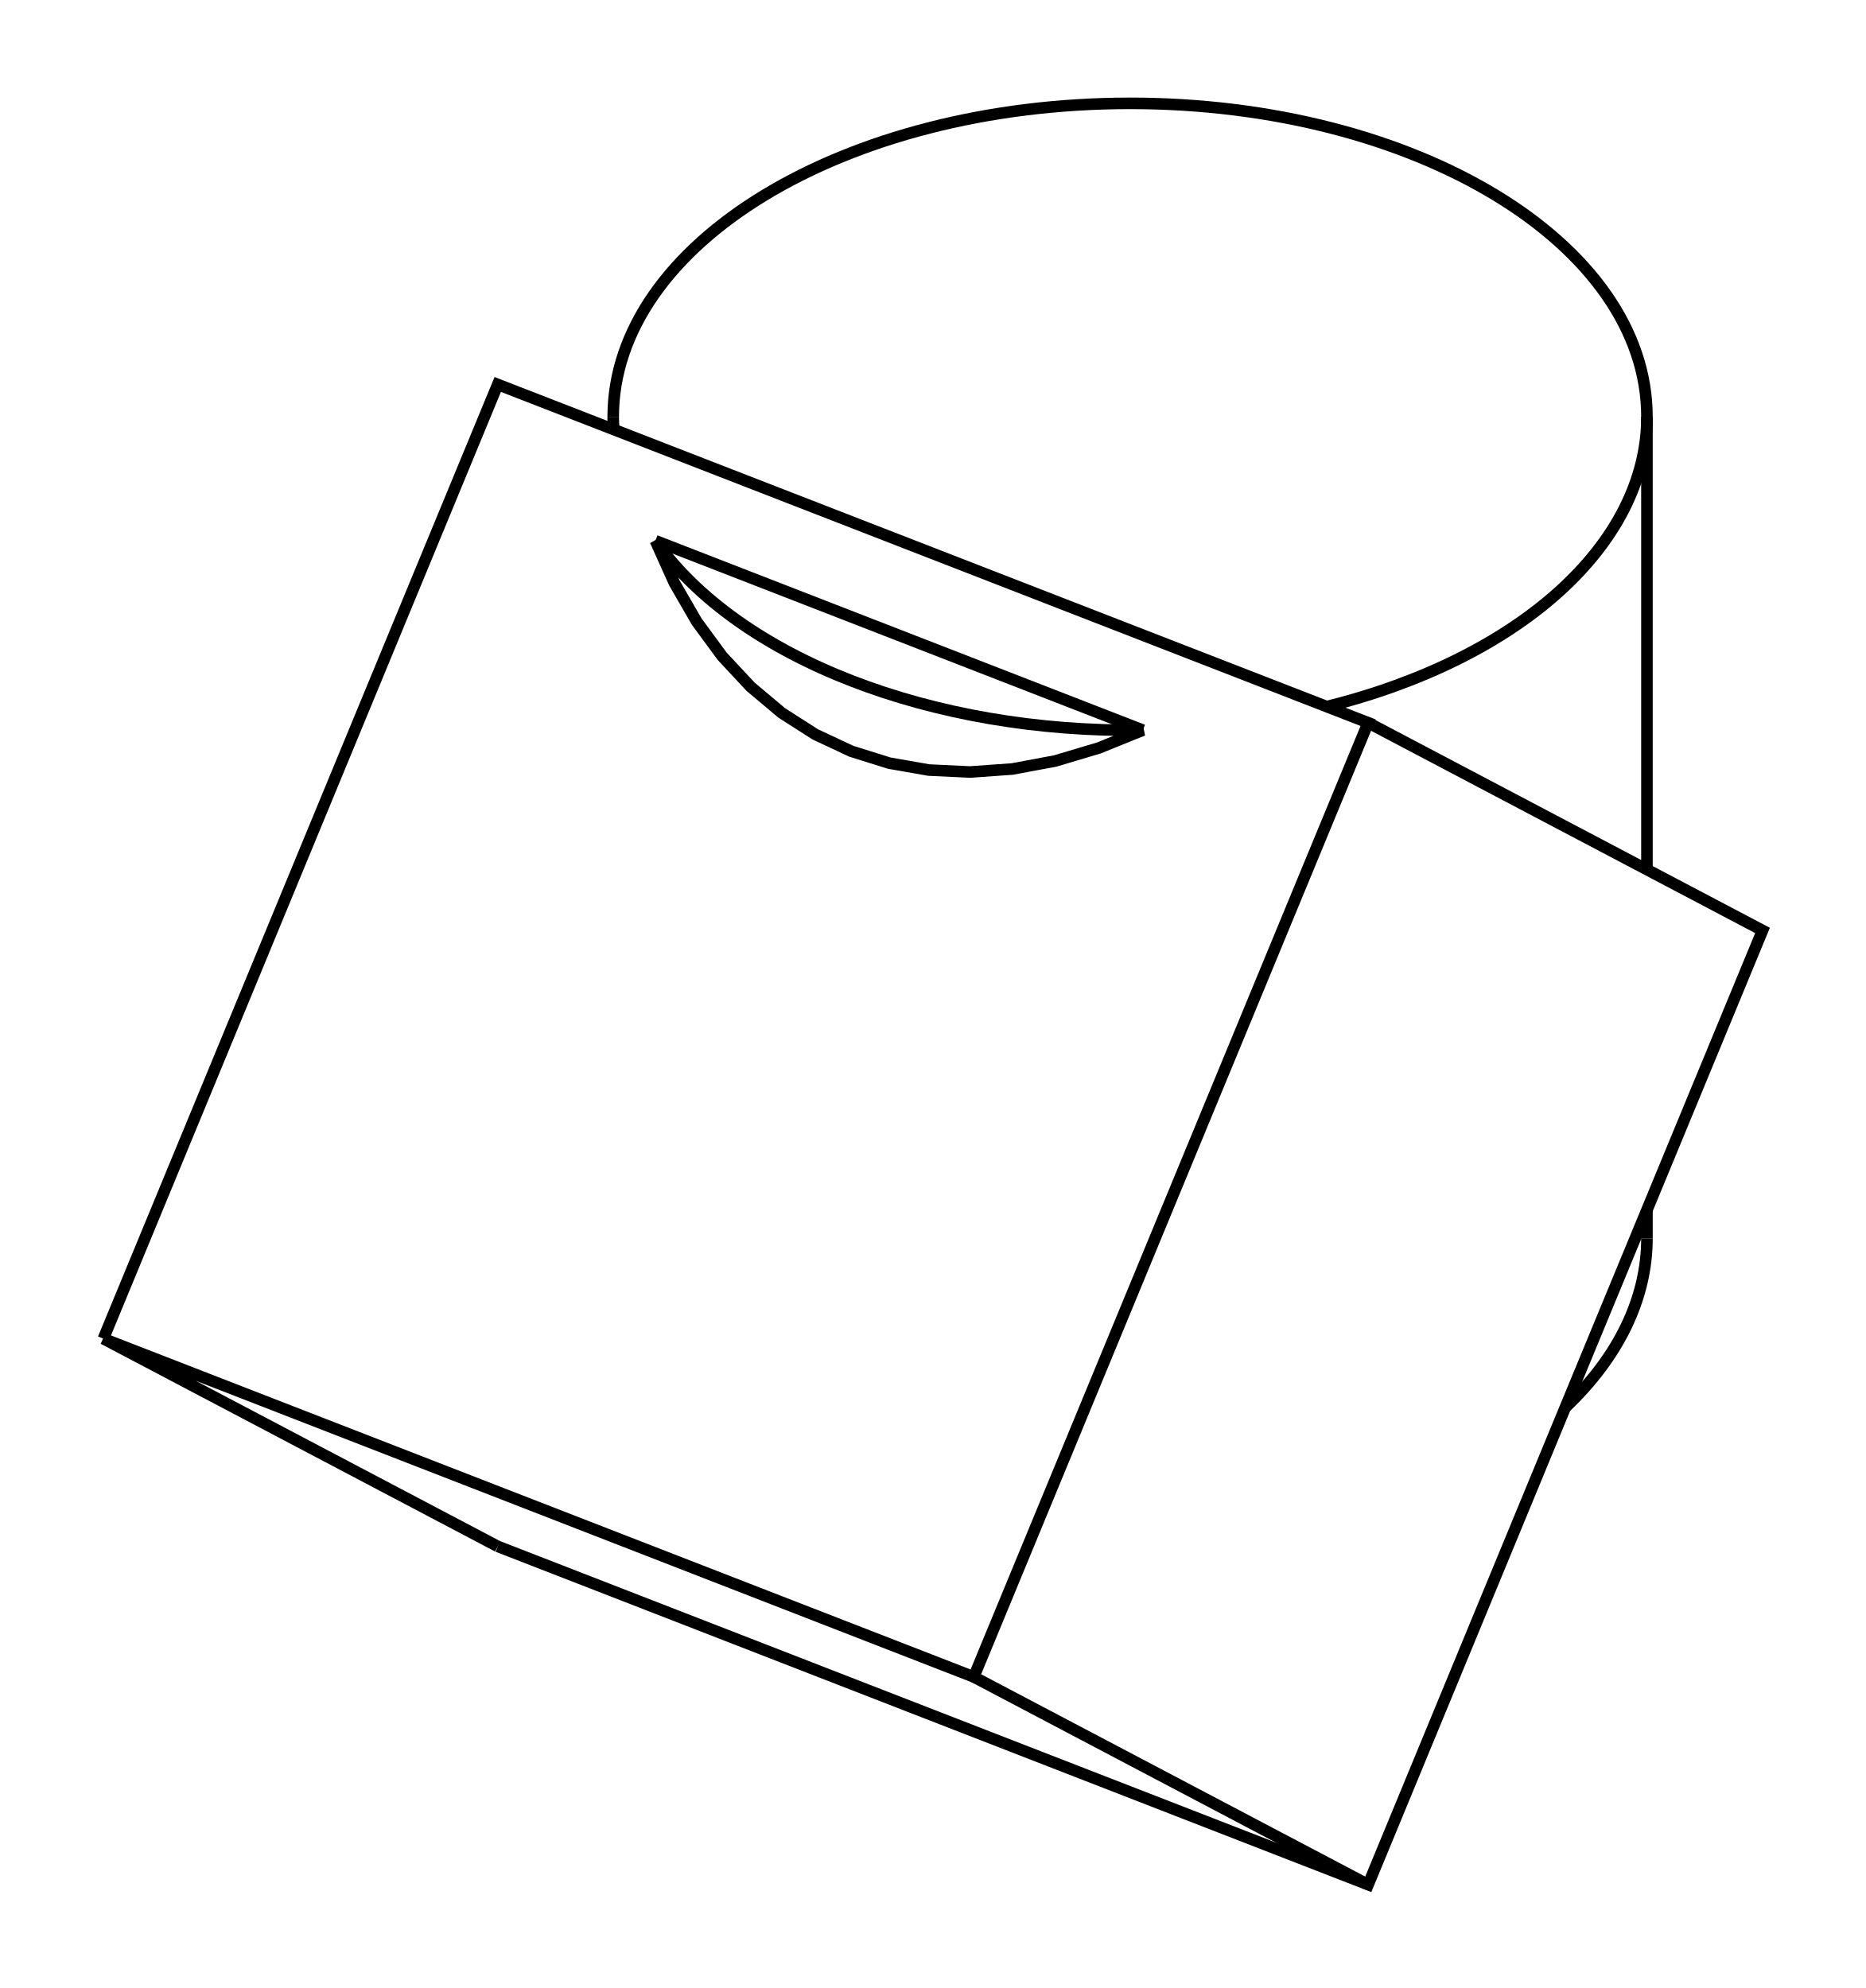
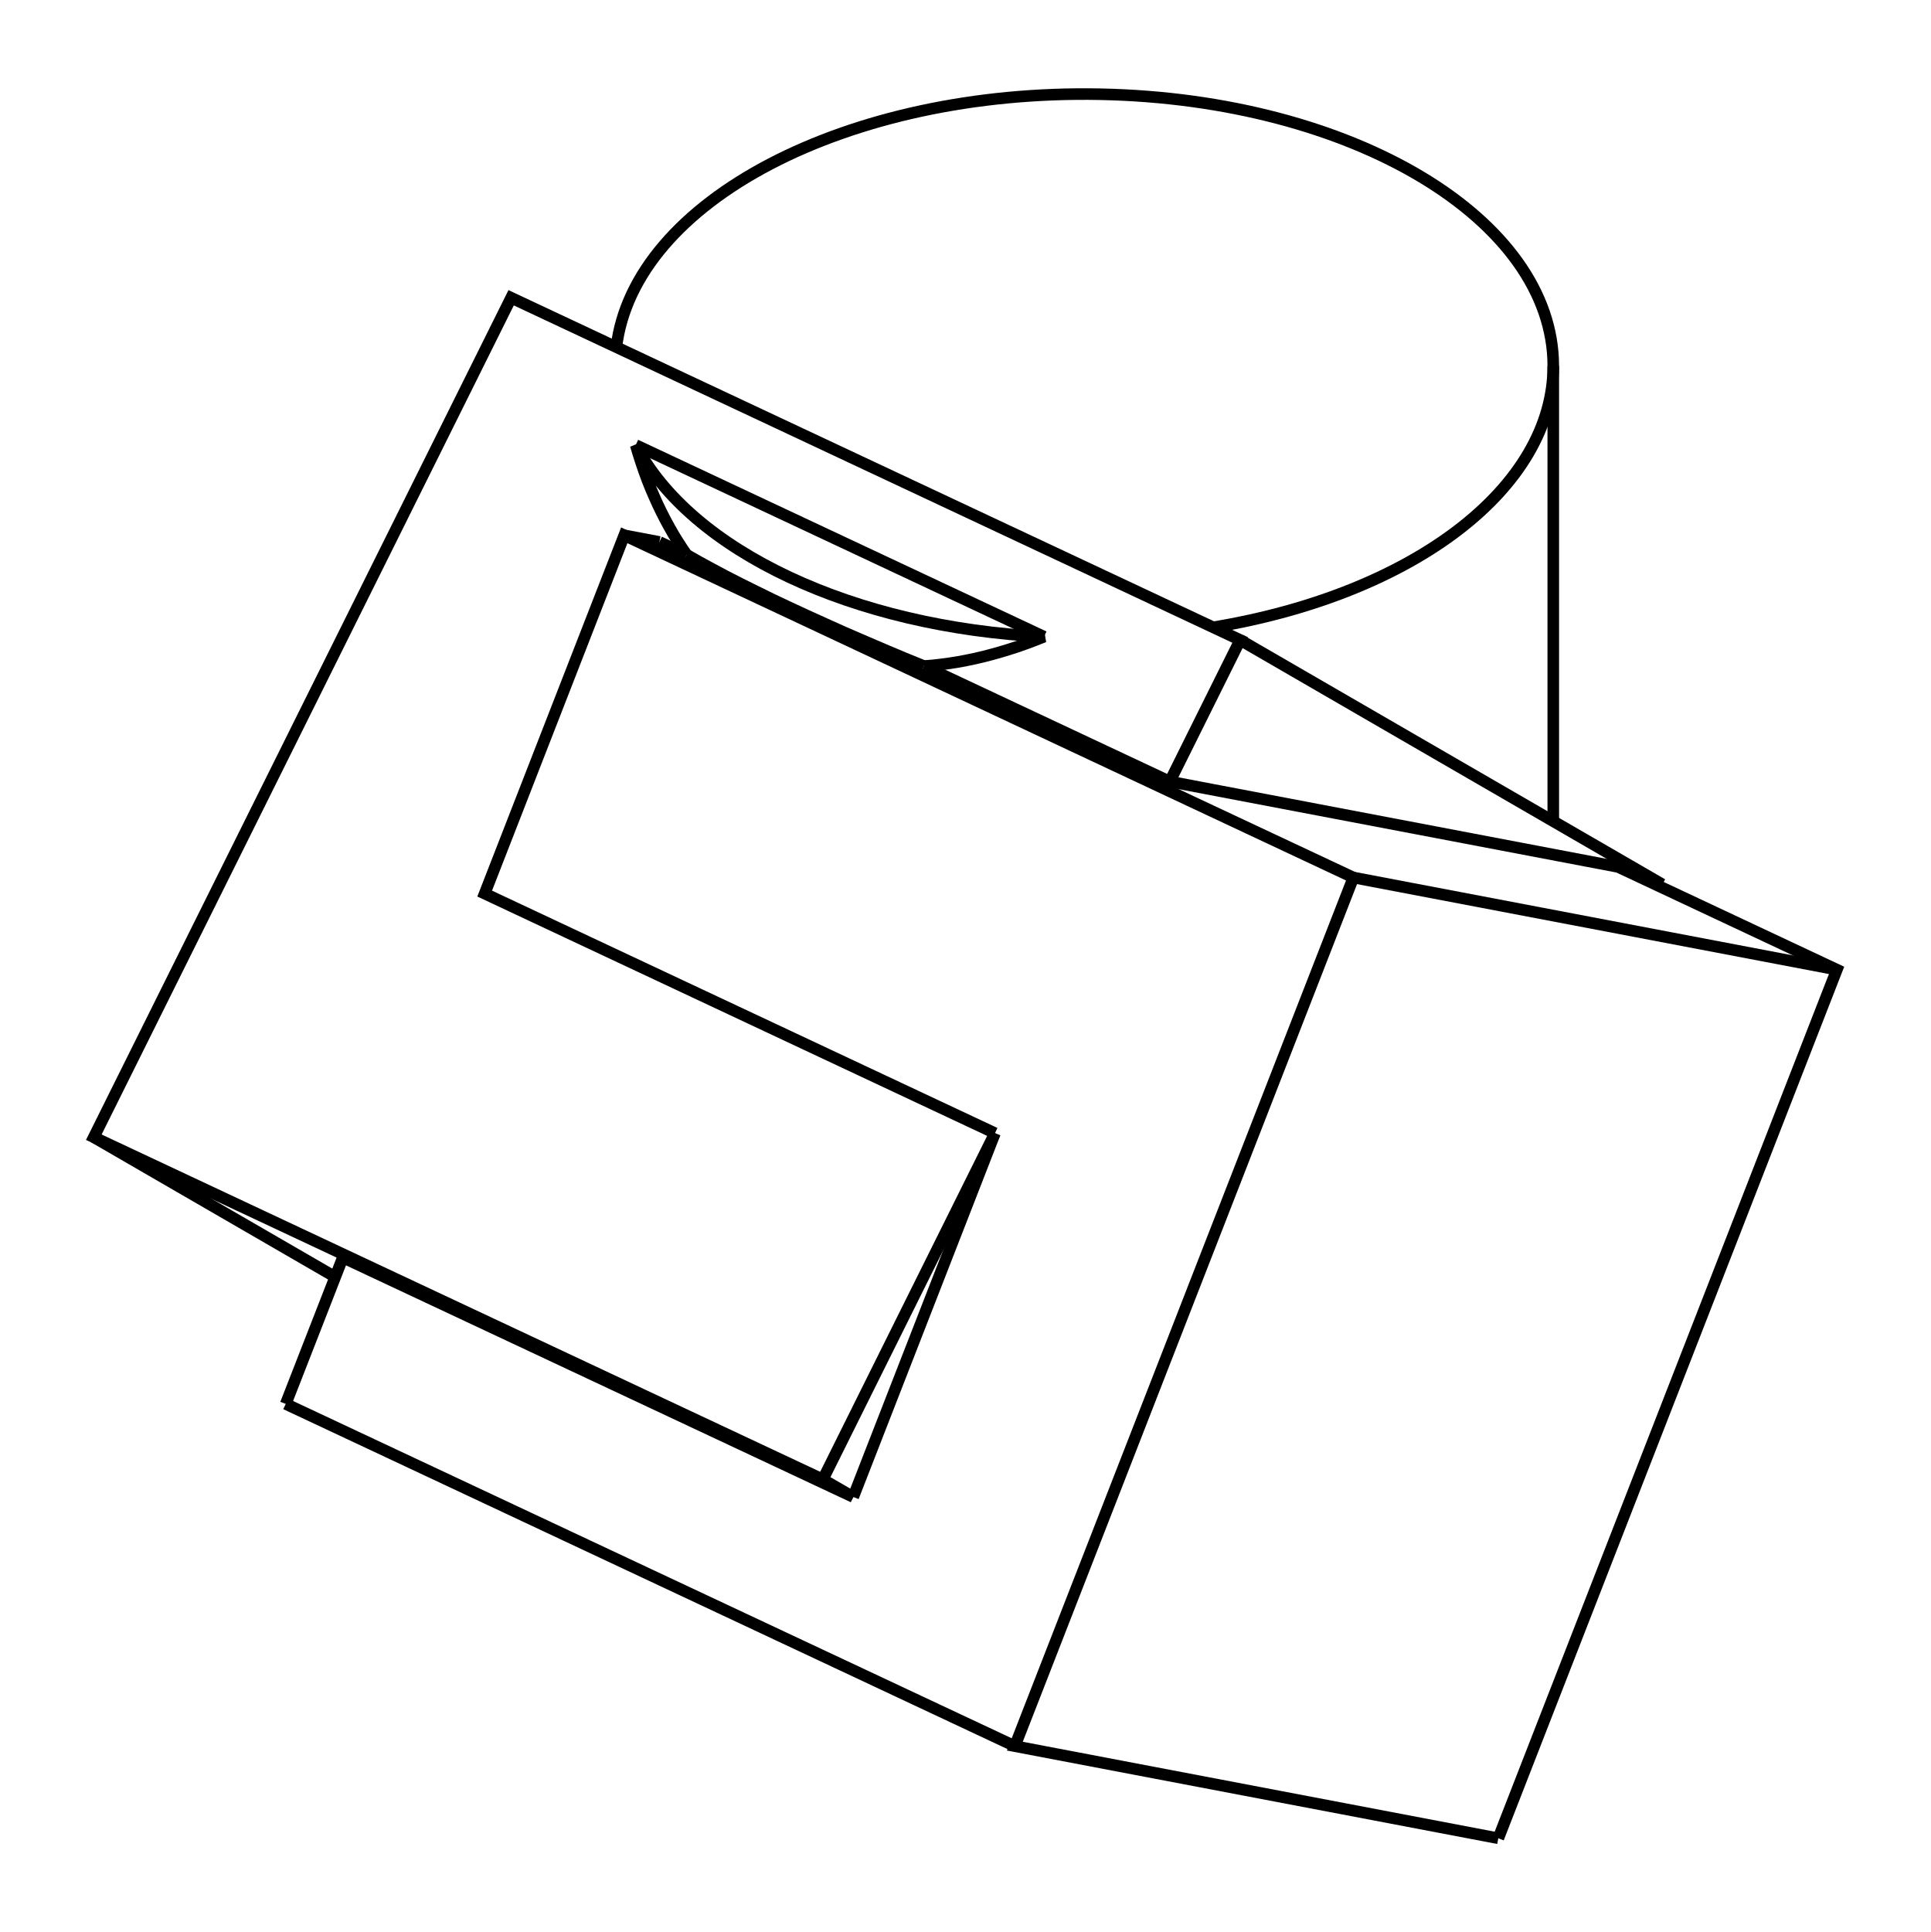
- <svg xmlns="http://www.w3.org/2000/svg" version="1.1" viewBox="-9.42 -10.604 18.05 19.236" fill="none" stroke="black" stroke-width="0.6%" vector-effect="non-scaling-stroke">
-   <path d="M -4.605 4.359 L -8.42 2.349 L -0 5.622 L 3.815 -3.611 L -4.605 -6.884 L -8.42 2.349" />
-   <path d="M 3.815 7.632 L -0 5.622" />
-   <path d="M -4.605 4.359 L 3.815 7.632 L 5.722 3.015 L 7.63 -1.601 L 5.722 -2.606 L 3.815 -3.611" />
-   <path d="M -3.08 -5.372 L -2.896 -4.963 L -2.68 -4.589 L -2.434 -4.254 L -2.159 -3.959 L -1.858 -3.706 L -1.533 -3.498 L -1.185 -3.335 L -0.818 -3.22 L -0.435 -3.153 L -0.037 -3.134 L 0.372 -3.163 L 0.789 -3.241 L 1.211 -3.367 L 1.636 -3.539 A 5 3.033 360 0 1 -3.08 -5.372 Z" />
-   <path d="M 1.636 -3.539 L -3.08 -5.372" />
-   <path d="M 6.512 1.379 A 5 3.033 360 0 1 5.722 3.015" />
-   <path d="M -3.483 -6.448 A 5 3.033 360 0 1 -3.488 -6.571 L -3.488 -6.45" />
-   <path d="M -3.488 -6.571 A 5 3.033 360 1 1 6.512 -6.571 L 6.512 -2.19" />
-   <path d="M 6.512 -6.571 A 5 3.033 360 0 1 3.416 -3.767" />
-   <path d="M 6.512 1.103 L 6.512 1.379" />
+ <svg xmlns="http://www.w3.org/2000/svg" version="1.1" viewBox="-10.819 -11.307 20.582 20.594" fill="none" stroke="black" stroke-width="0.6%" vector-effect="non-scaling-stroke">
+   <path d="M 5.154 8.288 L -0 7.306 L 3.609 -1.953 L -4.164 -5.601 L -5.652 -1.782 L -0.212 0.772" />
+   <path d="M -7.773 3.658 L -0 7.306" />
+   <path d="M -7.164 2.097 L -7.773 3.658" />
+   <path d="M 8.763 -0.971 L 3.609 -1.953" />
+   <path d="M 5.154 8.288 L 8.763 -0.971 L 6.431 -2.066 L 1.652 -2.976 L 2.402 -4.485 L -5.37 -8.133 L -9.819 0.815 L -2.047 4.463 L -0.212 0.772" />
+   <path d="M -7.164 2.097 L -1.723 4.65 L -2.047 4.463" />
+   <path d="M -1.723 4.65 L -0.212 0.772" />
+   <path d="M -7.245 2.305 L -9.819 0.815" />
+   <path d="M -0.97 -4.207 L 1.652 -2.976" />
+   <path d="M -0.97 -4.207 L -1.19 -4.297 L -1.406 -4.388 L -1.618 -4.479 L -1.824 -4.568 L -2.024 -4.658 L -2.218 -4.746 L -2.406 -4.833 L -2.586 -4.918 L -2.759 -5.003 L -2.924 -5.085 L -3.081 -5.165 L -3.229 -5.244 L -3.369 -5.32 L -3.499 -5.394" />
+   <path d="M -3.789 -5.53 L -3.499 -5.394" />
+   <path d="M -3.789 -5.53 L -4.164 -5.601" />
+   <path d="M 6.834 -1.876 L 6.851 -1.91 L 4.627 -3.197 L 2.402 -4.485" />
+   <path d="M -0.97 -4.207 L -0.881 -4.214 L -0.792 -4.224 L -0.702 -4.236 L -0.612 -4.25 L -0.521 -4.267 L -0.43 -4.286 L -0.339 -4.307 L -0.247 -4.331 L -0.154 -4.357 L -0.062 -4.385 L 0.031 -4.415 L 0.124 -4.448 L 0.217 -4.483 L 0.311 -4.52 A 5 2.899 0 0 1 -4.042 -6.563 L -4.014 -6.469 L -3.984 -6.376 L -3.953 -6.285 L -3.92 -6.195 L -3.885 -6.107 L -3.848 -6.021 L -3.81 -5.936 L -3.77 -5.853 L -3.729 -5.772 L -3.686 -5.693 L -3.642 -5.615 L -3.596 -5.54 L -3.548 -5.466 L -3.499 -5.394" />
+   <path d="M 0.311 -4.52 L -4.042 -6.563" />
+   <path d="M -4.248 -7.606 A 5 2.899 0 0 1 5.74 -7.408 L 5.74 -2.553" />
+   <path d="M 5.74 -7.408 A 5 2.899 0 0 1 2.113 -4.62" />
</svg>
